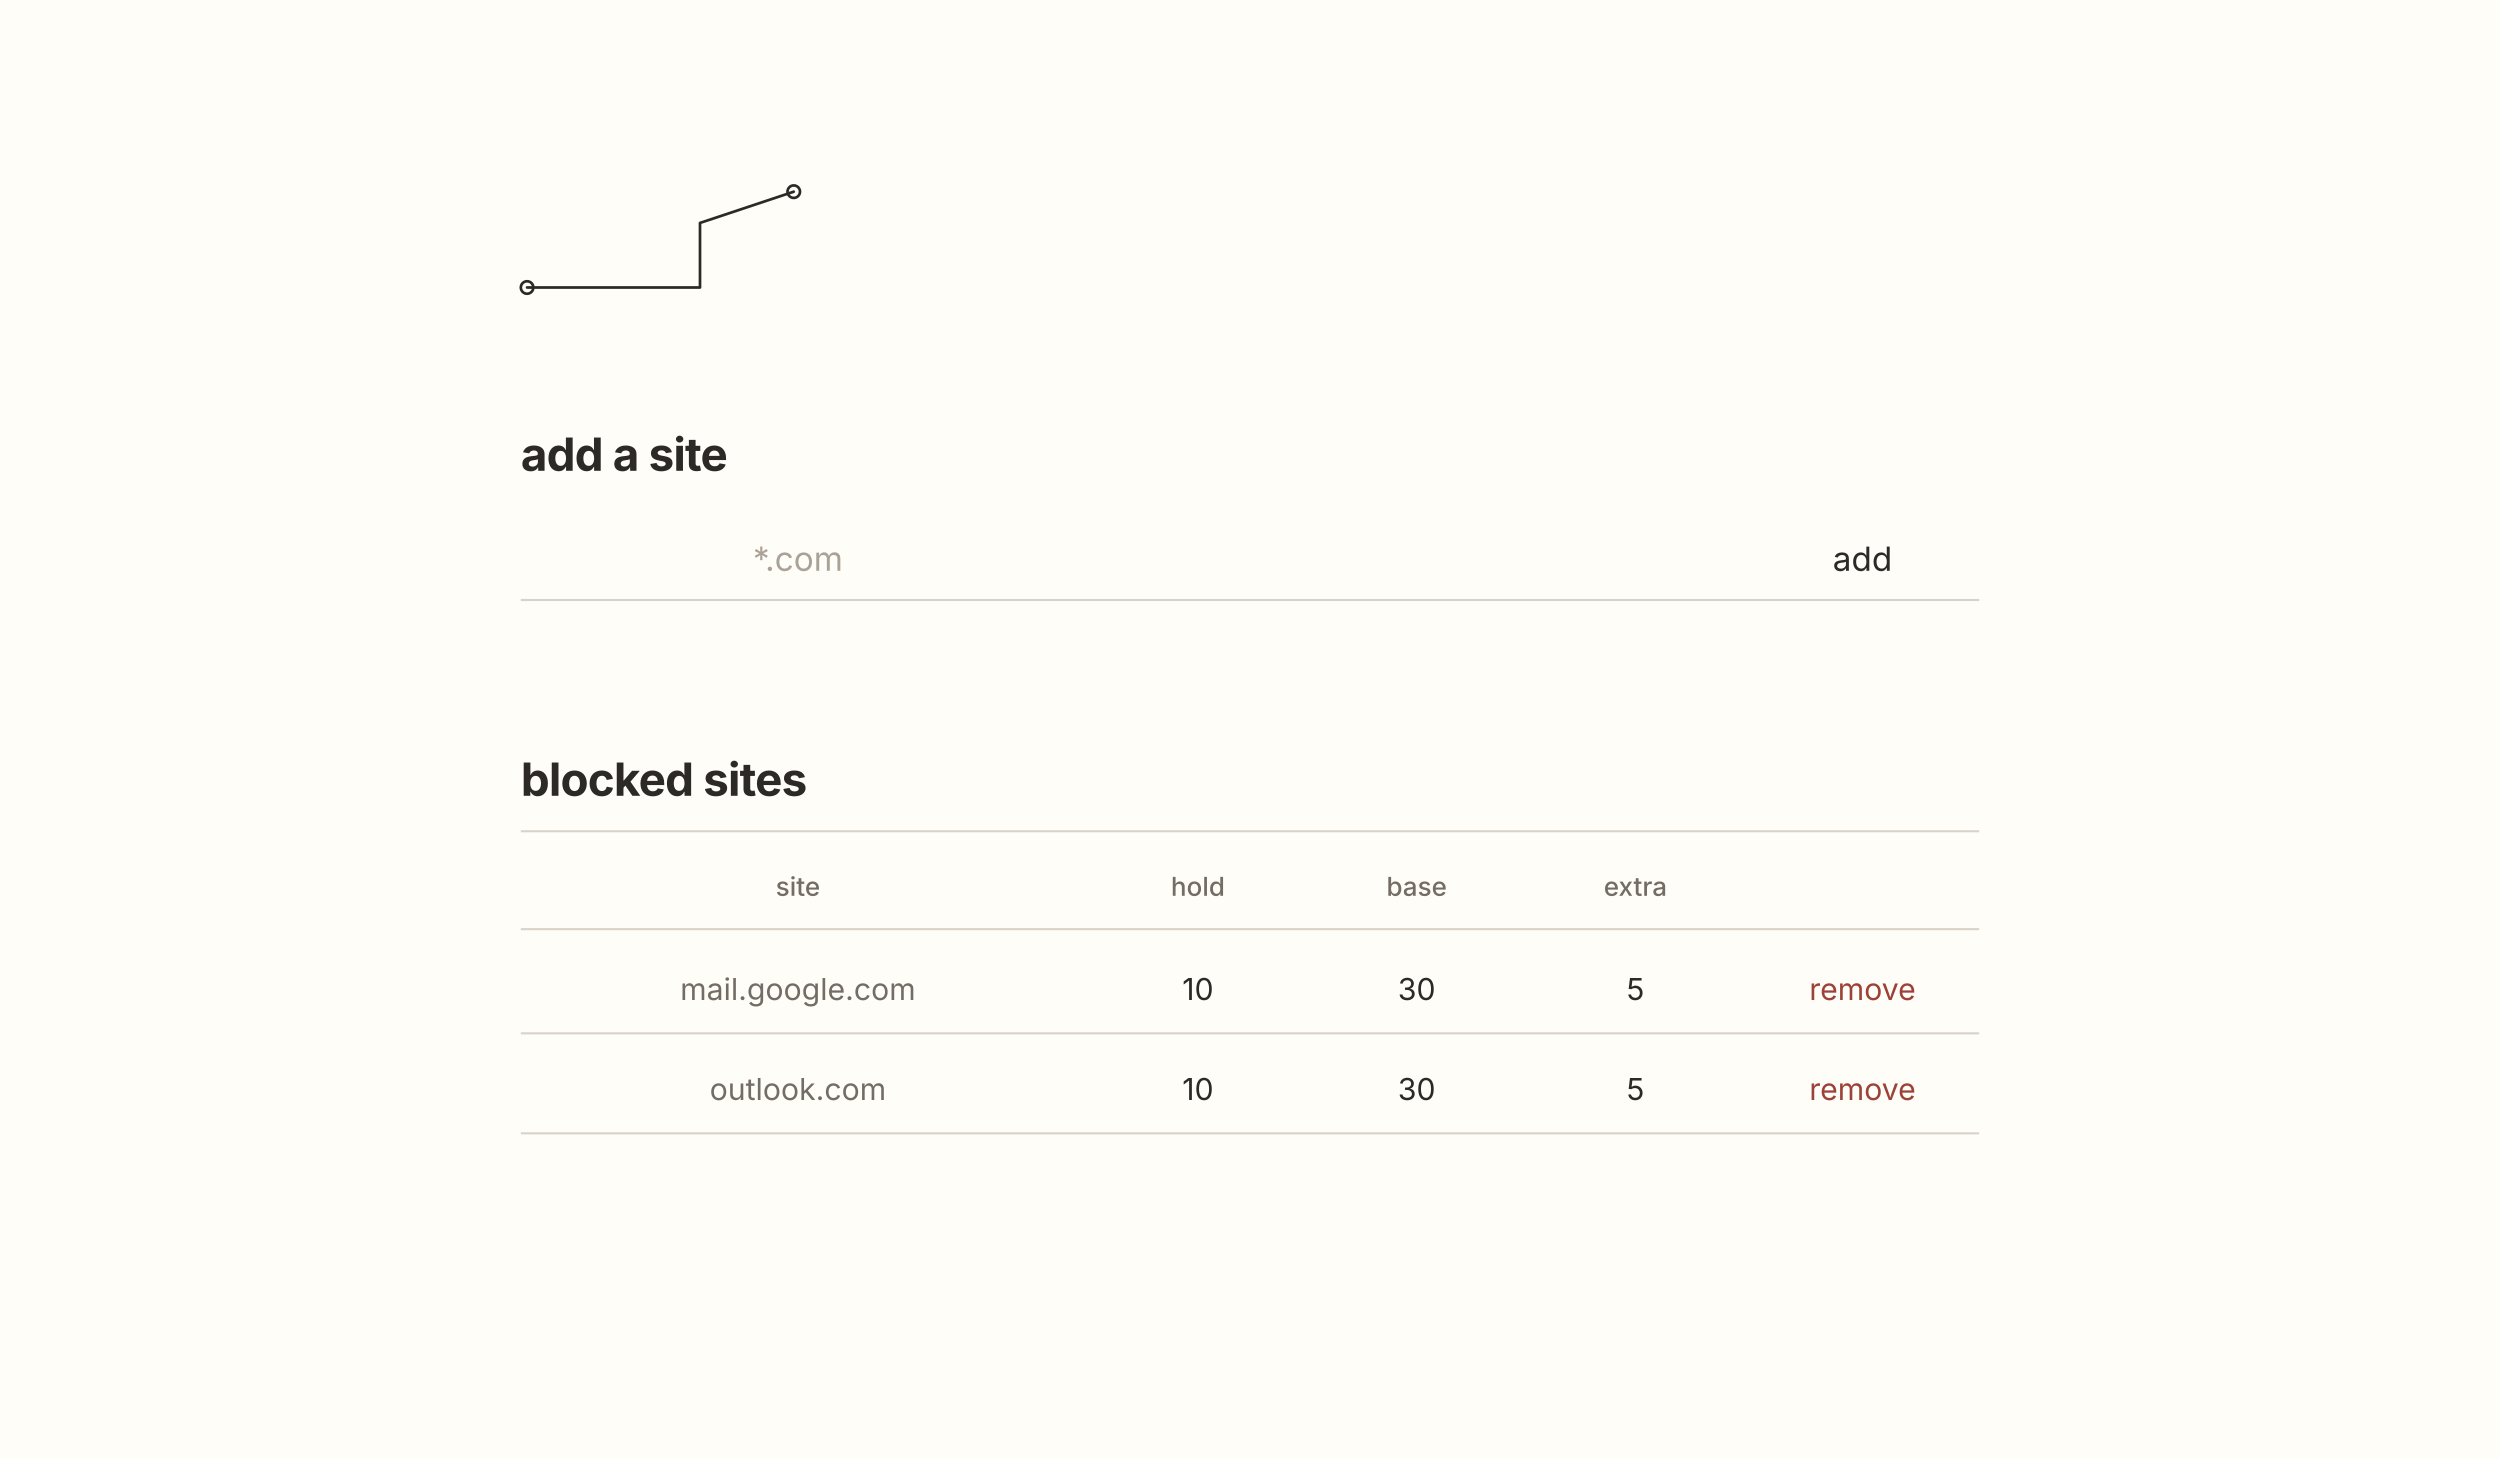
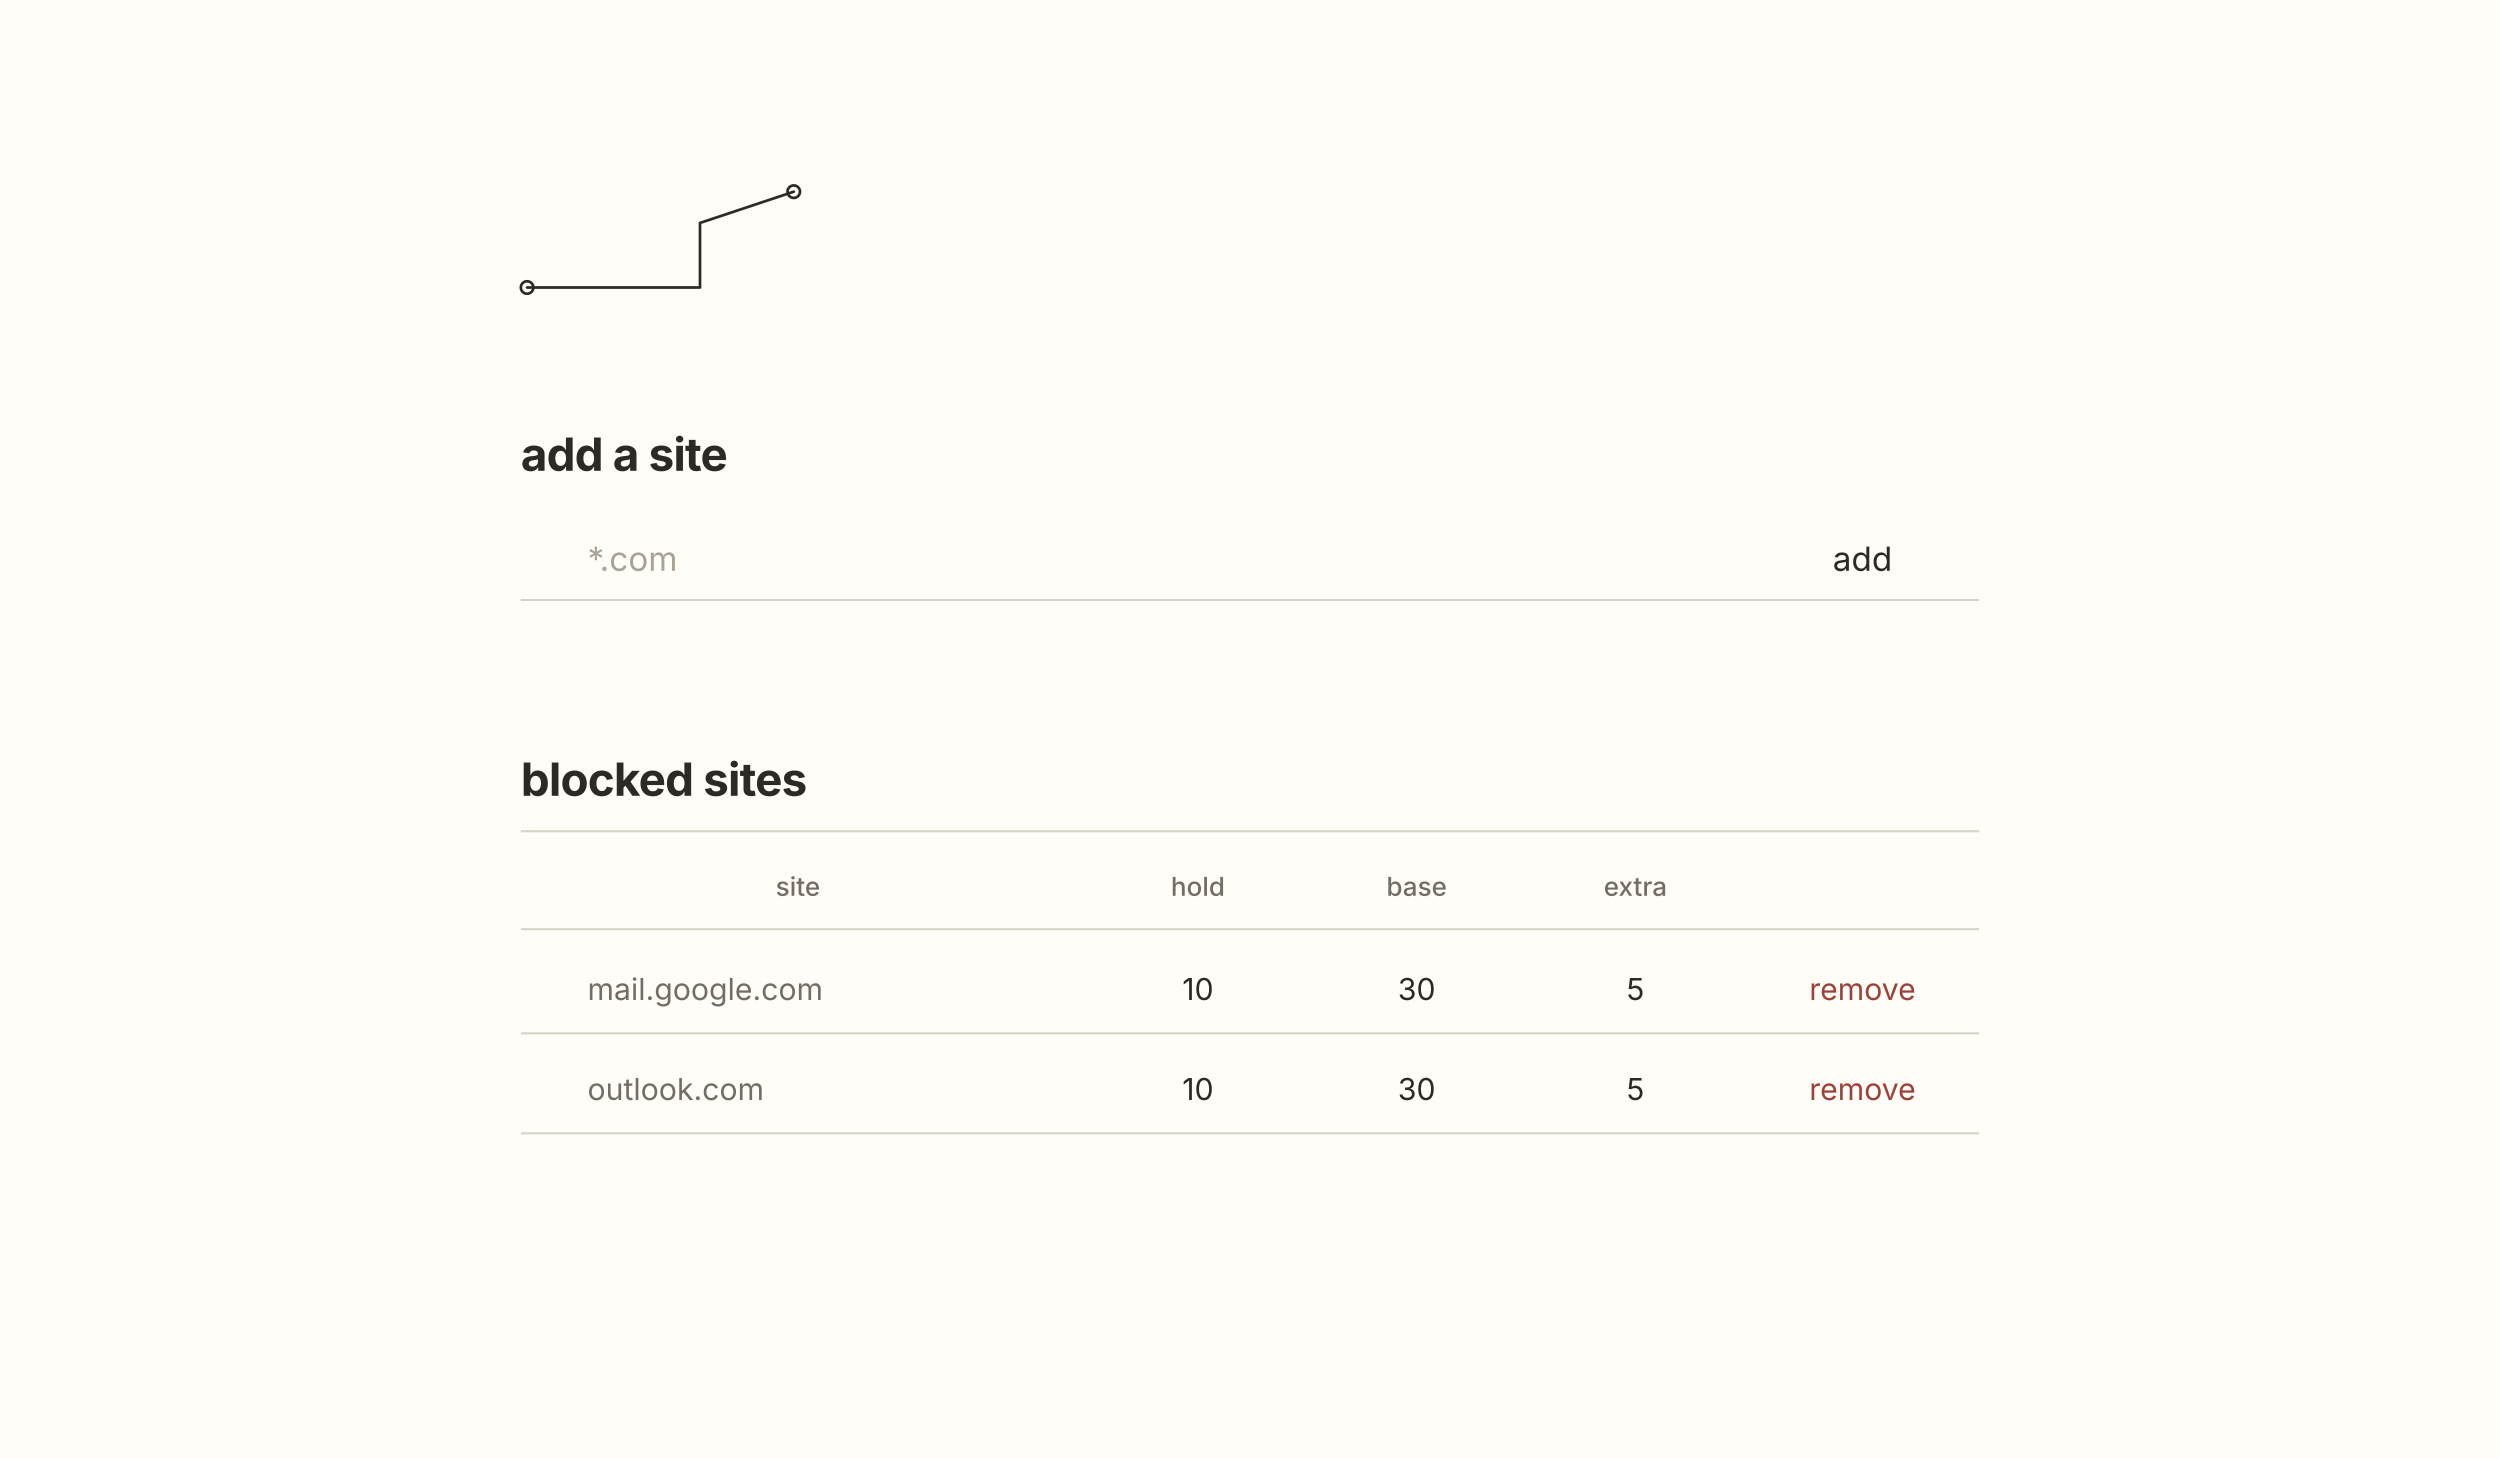
<svg xmlns="http://www.w3.org/2000/svg" viewBox="0 0 1200 700" role="img" aria-labelledby="title description">
  <rect width="1200" height="700" fill="#fffdf8" />
  <g transform="translate(250 84)" fill="none" stroke="#2d2926" stroke-linecap="round" stroke-linejoin="round" stroke-width="1.3">
    <path d="M3 54H86V23L131 8" />
    <circle cx="3" cy="54" r="3" />
    <circle cx="131" cy="8" r="3" />
  </g>
  <g font-family="system-ui, -apple-system, BlinkMacSystemFont, 'Segoe UI', sans-serif" fill="#2d2926">
    <text x="250" y="226" font-size="22" font-weight="650" letter-spacing="-0.4">add a site</text>
-     <text x="383" y="274" font-size="16" fill="#aaa197" text-anchor="middle">*.com</text>
+     <text x="282" y="274" font-size="16" fill="#aaa197">*.com</text>
    <text x="894" y="274" font-size="16" text-anchor="middle">add</text>
    <line x1="250" y1="288" x2="950" y2="288" stroke="#d9d2c8" stroke-width="1" />
    <text x="250" y="382" font-size="22" font-weight="650" letter-spacing="-0.4">blocked sites</text>
    <line x1="250" y1="399" x2="950" y2="399" stroke="#d9d2c8" stroke-width="1" />
    <g fill="#746d65" font-size="12.5" font-weight="500">
      <text x="383" y="430" text-anchor="middle">site</text>
      <text x="575" y="430" text-anchor="middle">hold</text>
      <text x="680" y="430" text-anchor="middle">base</text>
      <text x="785" y="430" text-anchor="middle">extra</text>
    </g>
    <line x1="250" y1="446" x2="950" y2="446" stroke="#d9d2c8" stroke-width="1" />
    <g font-size="14.5" font-weight="400">
-       <text x="383" y="480" text-anchor="middle" fill="#746d65">mail.google.com</text>
+       <text x="282" y="480" fill="#746d65">mail.google.com</text>
      <text x="575" y="480" text-anchor="middle">10</text>
      <text x="680" y="480" text-anchor="middle">30</text>
      <text x="785" y="480" text-anchor="middle">5</text>
      <text x="894" y="480" text-anchor="middle" fill="#9c4238">remove</text>
-       <text x="383" y="528" text-anchor="middle" fill="#746d65">outlook.com</text>
+       <text x="282" y="528" fill="#746d65">outlook.com</text>
      <text x="575" y="528" text-anchor="middle">10</text>
      <text x="680" y="528" text-anchor="middle">30</text>
      <text x="785" y="528" text-anchor="middle">5</text>
      <text x="894" y="528" text-anchor="middle" fill="#9c4238">remove</text>
    </g>
    <line x1="250" y1="496" x2="950" y2="496" stroke="#d9d2c8" stroke-width="1" />
    <line x1="250" y1="544" x2="950" y2="544" stroke="#d9d2c8" stroke-width="1" />
  </g>
</svg>
